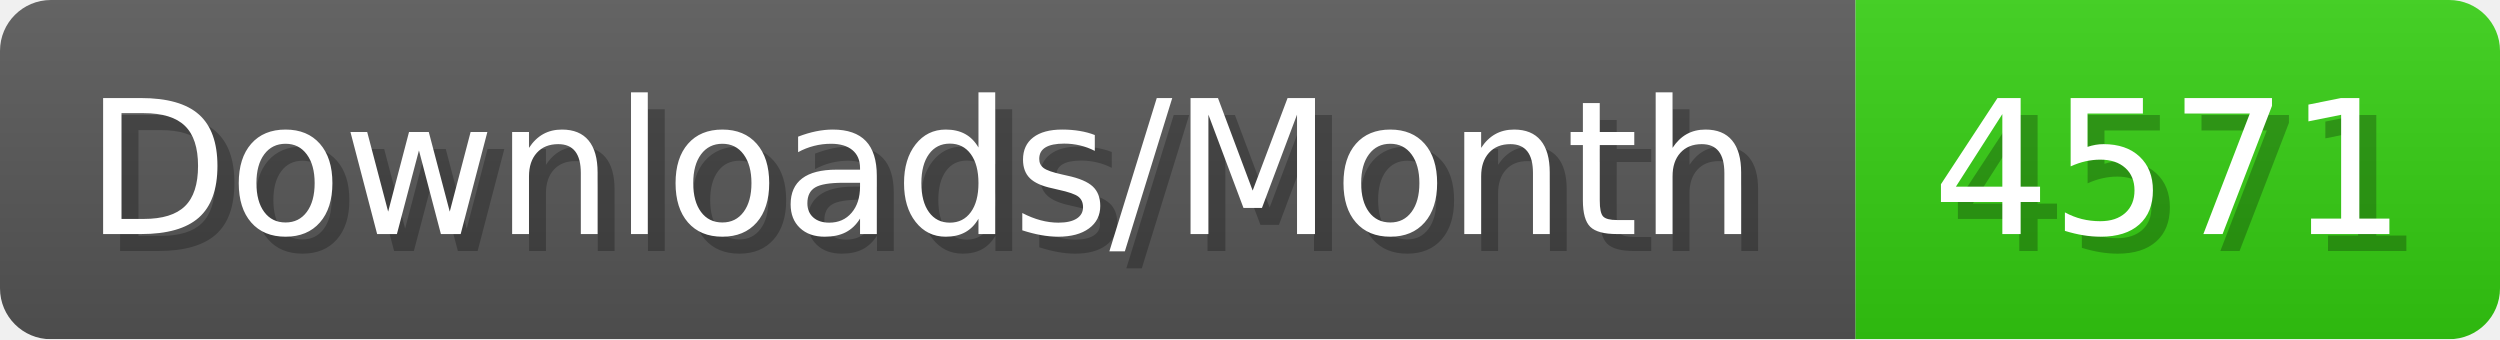
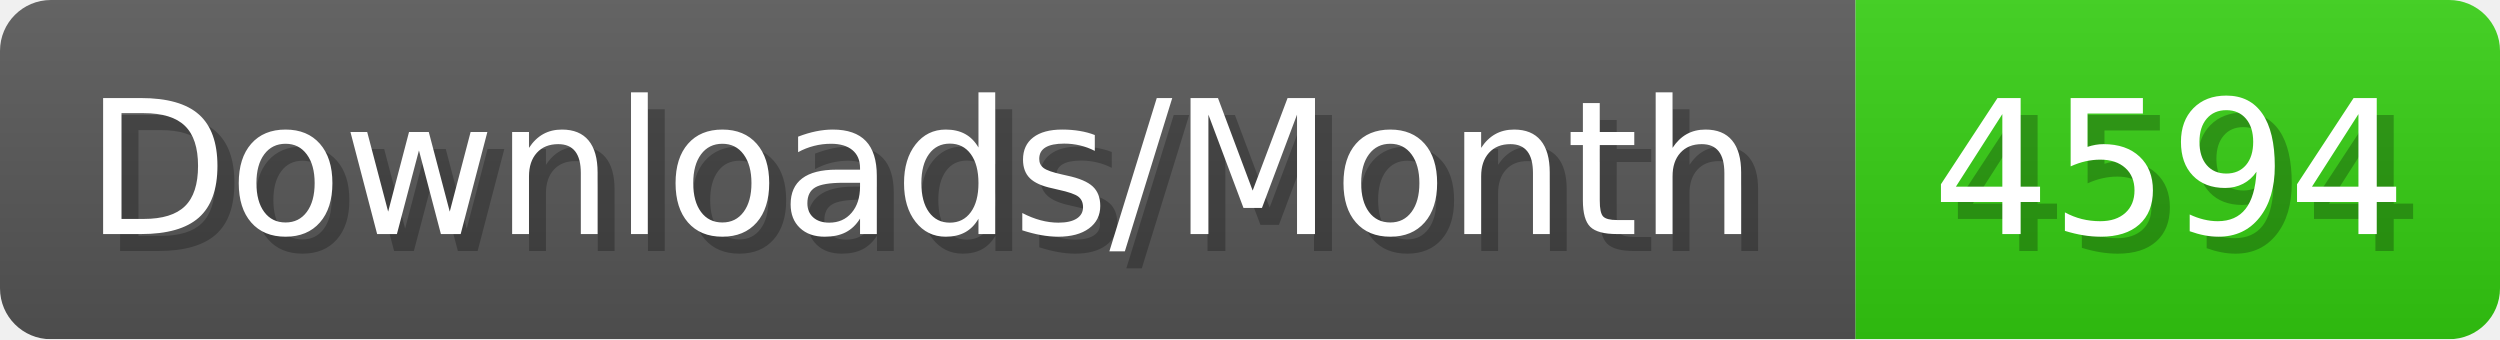
- <svg xmlns="http://www.w3.org/2000/svg" width="147.4" height="20" viewBox="0 0 1474 200" role="img" aria-label="Downloads/Month: 4571">
+ <svg xmlns="http://www.w3.org/2000/svg" width="147.4" height="20" viewBox="0 0 1474 200" role="img" aria-label="Downloads/Month: 4594">
  <linearGradient id="YlXUI" x2="0" y2="100%">
    <stop offset="0" stop-opacity=".1" stop-color="#EEE" />
    <stop offset="1" stop-opacity=".1" />
  </linearGradient>
  <mask id="JHhop">
    <rect width="1474" height="200" rx="30" fill="#FFF" />
  </mask>
  <g mask="url(#JHhop)">
    <rect width="1094" height="200" fill="#555" />
    <rect width="380" height="200" fill="#3C1" x="1094" />
    <rect width="1474" height="200" fill="url(#YlXUI)" />
  </g>
  <g aria-hidden="true" fill="#fff" text-anchor="start" font-family="Verdana,DejaVu Sans,sans-serif" font-size="110">
    <text x="60" y="148" textLength="994" fill="#000" opacity="0.25">Downloads/Month</text>
    <text x="50" y="138" textLength="994">Downloads/Month</text>
-     <text x="1149" y="148" textLength="280" fill="#000" opacity="0.25">4571</text>
-     <text x="1139" y="138" textLength="280">4571</text>
+     <text x="1149" y="148" textLength="280" fill="#000" opacity="0.25">4594</text>
+     <text x="1139" y="138" textLength="280">4594</text>
  </g>
</svg>
